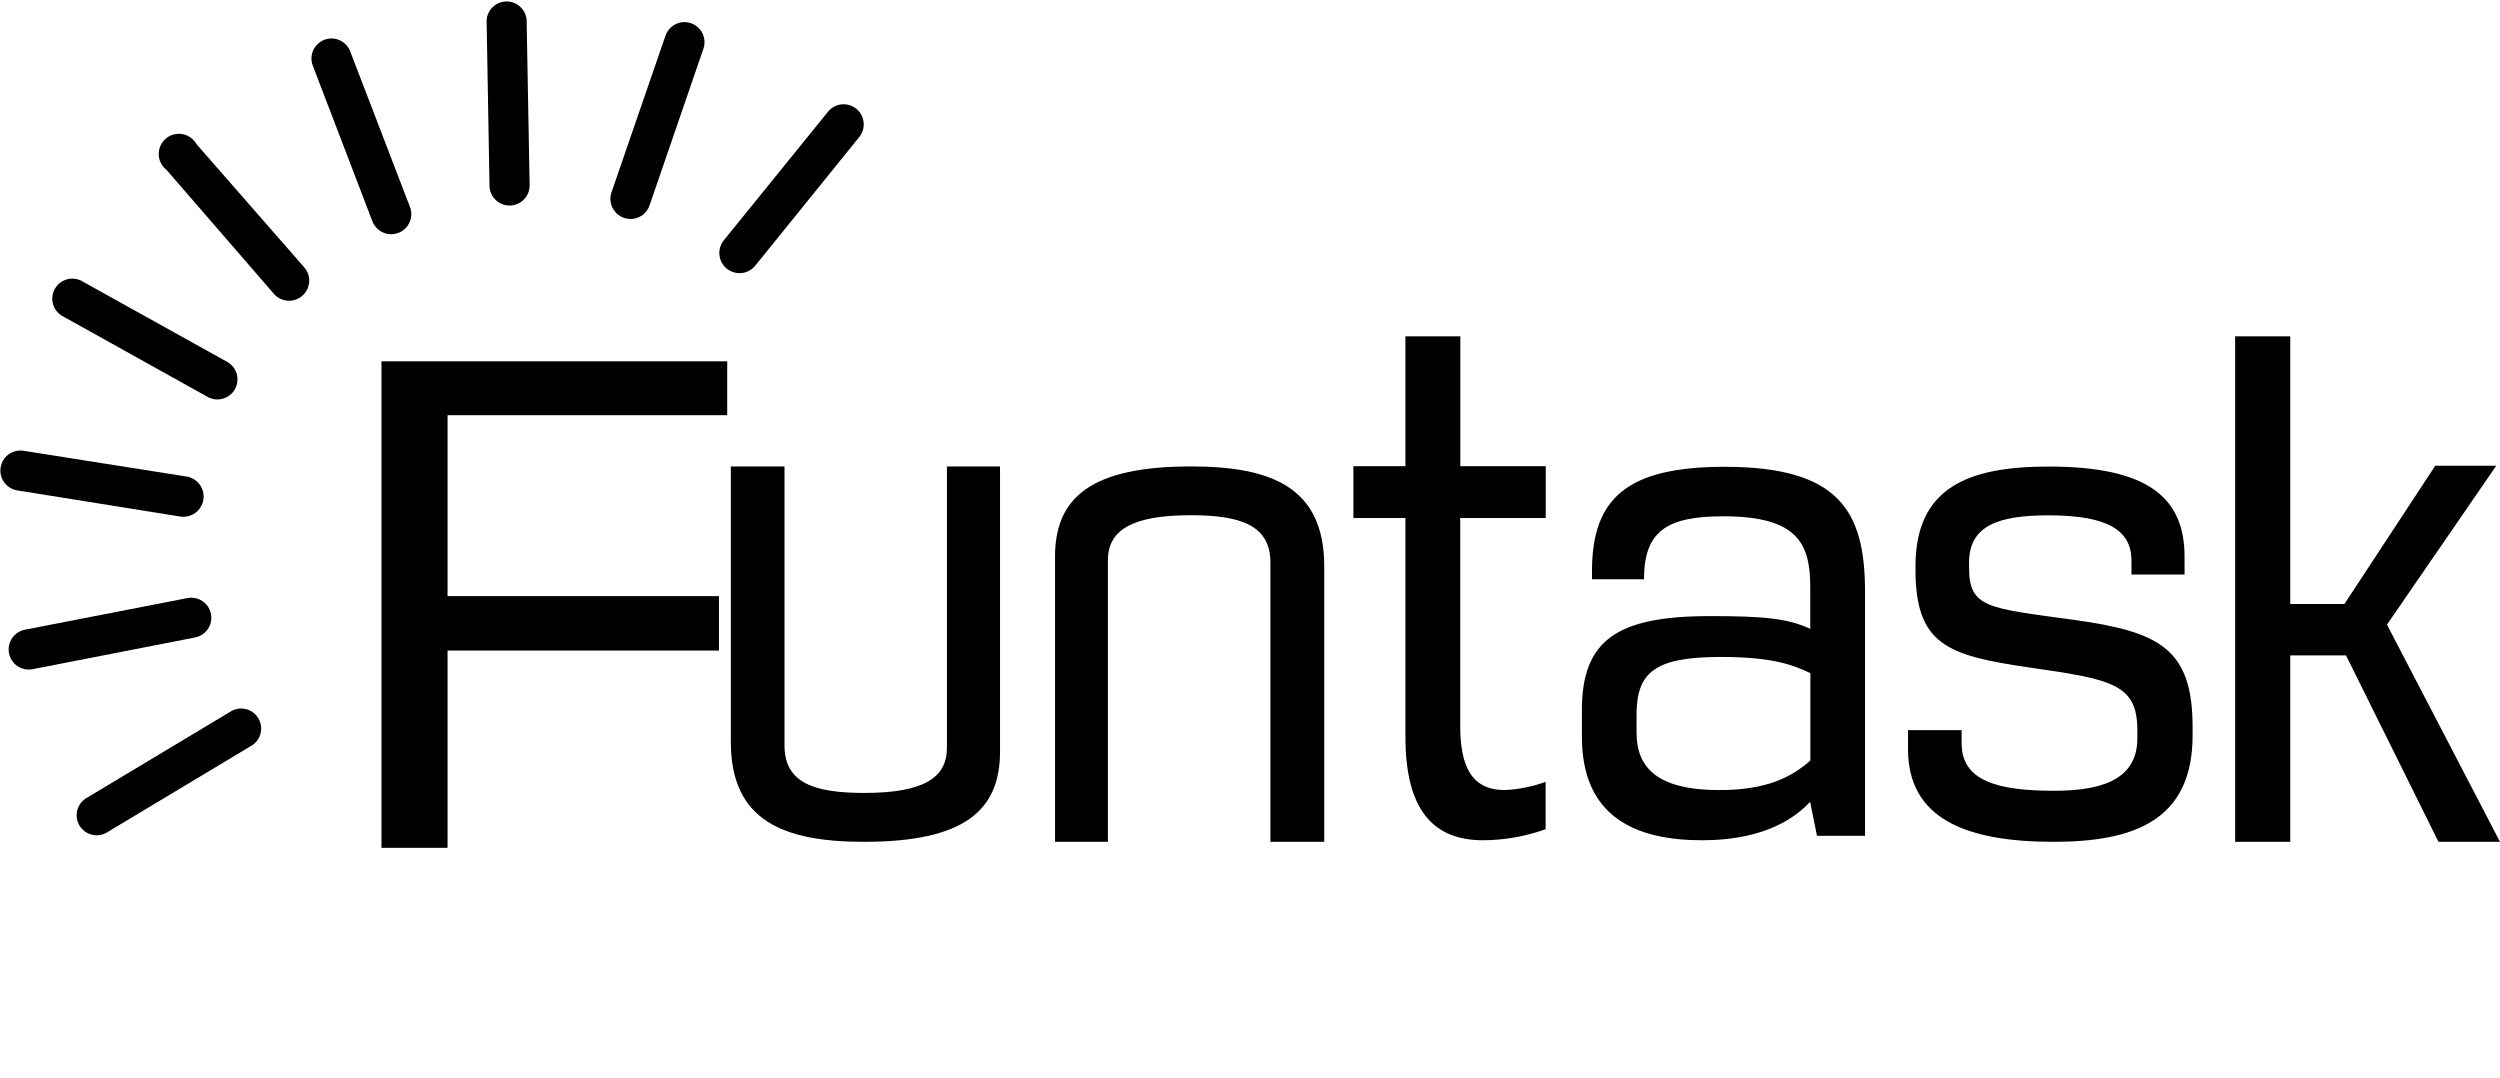
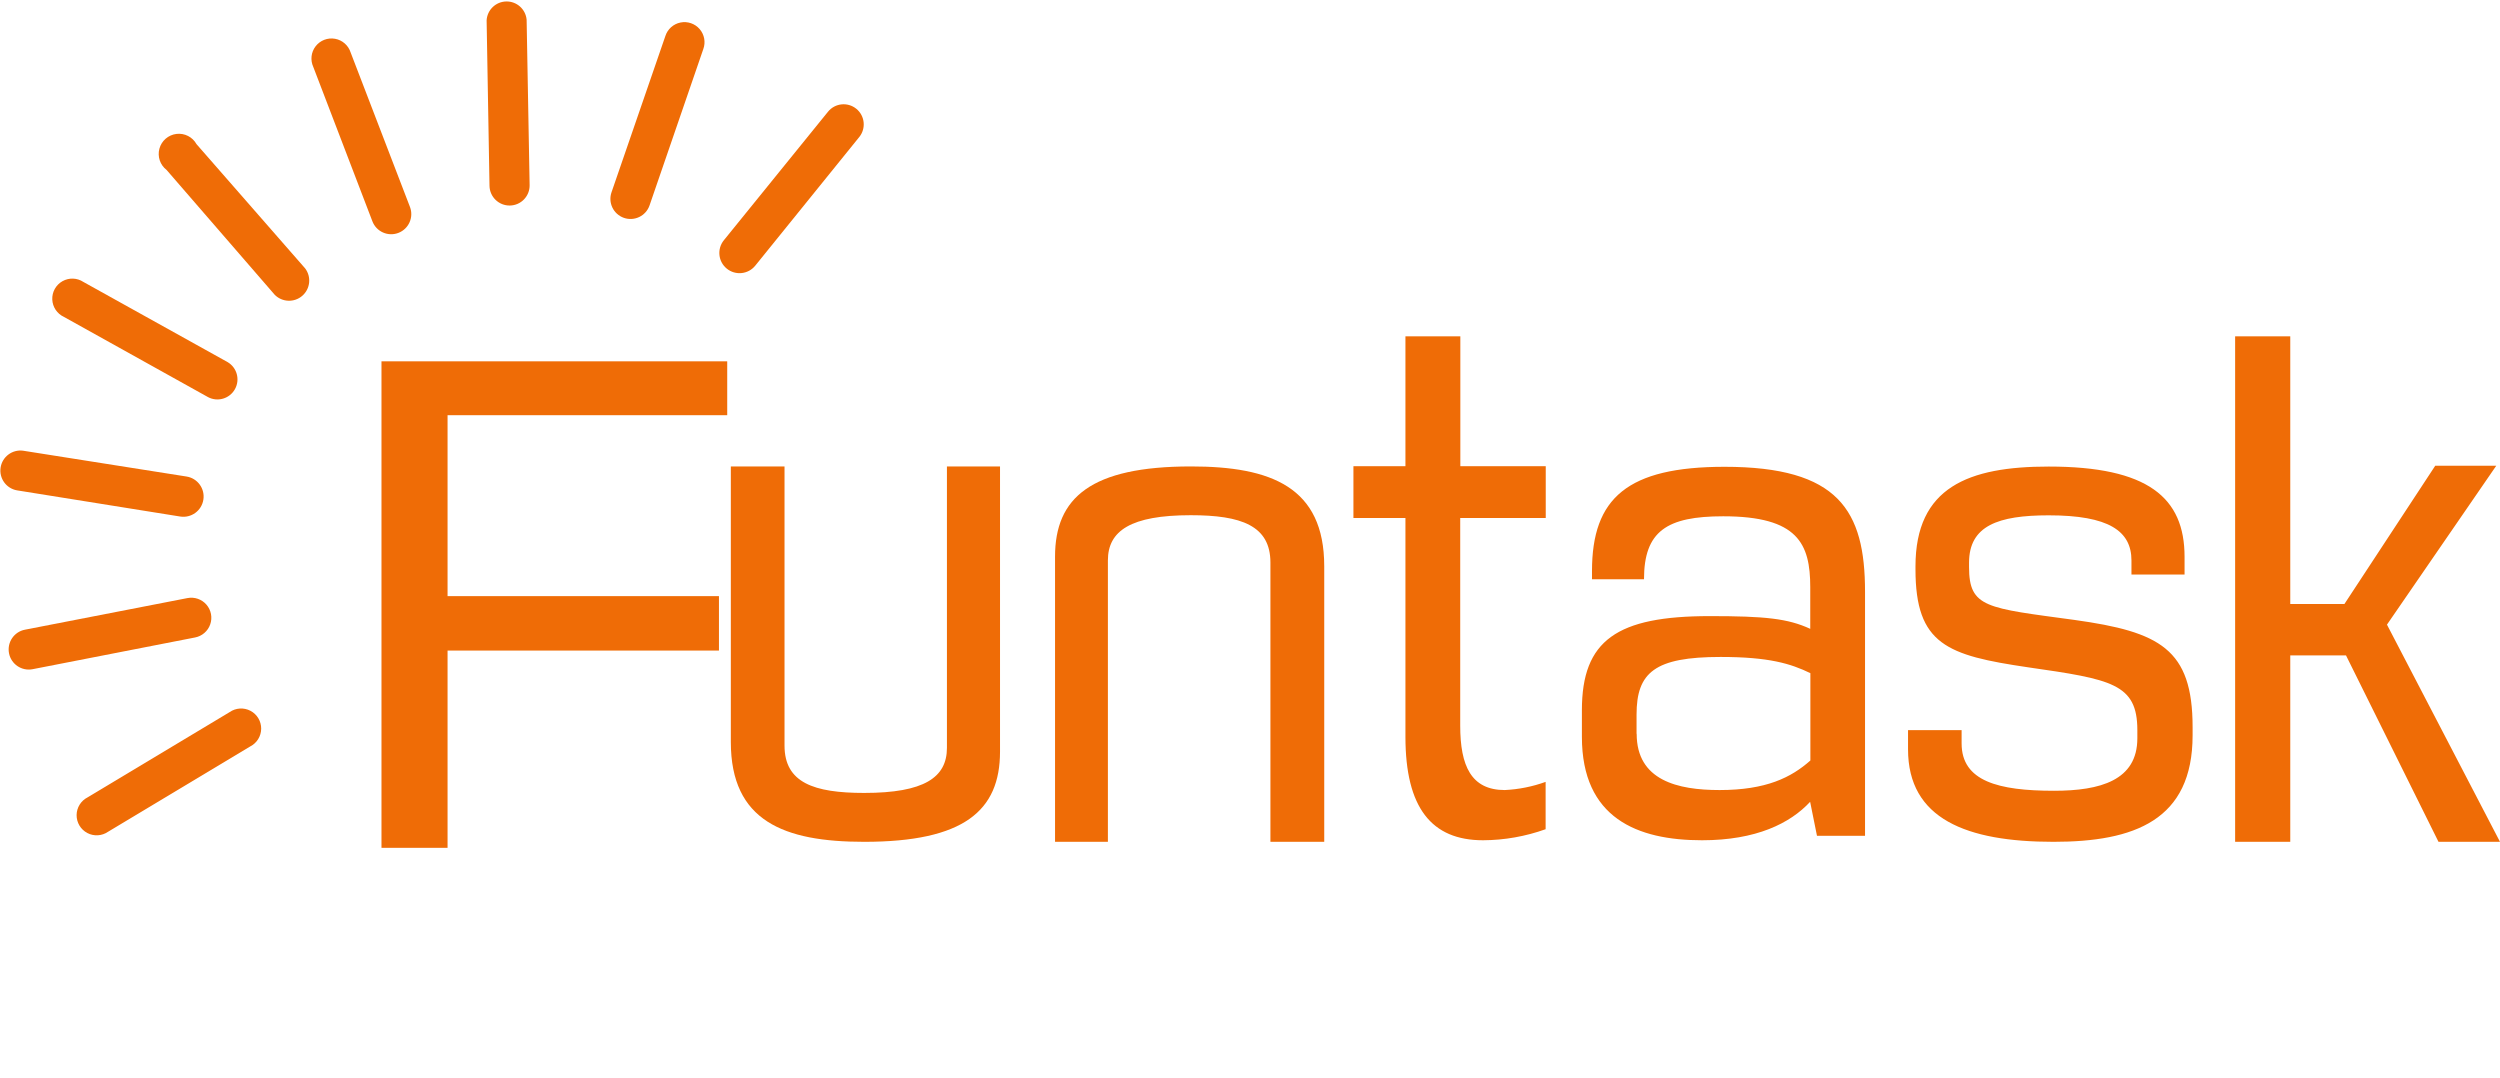
<svg xmlns="http://www.w3.org/2000/svg" viewBox="0 0 208.12 89.69">
  <defs>
    <style>
      .cls-1,
      .cls-2 {
-         fill: #000000;
+         fill: #ef6c06;
      }
      .cls-1 {
        fill-rule: evenodd;
      }
      .cls-2 {
        font-size: 58.87px;
        font-family: ArialMT, Arial;
      }
    </style>
  </defs>
  <g>
    <g>
      <path class="cls-1" d="M128.68,43.12V38.81h-7.11V28H117V38.81h-4.33v4.31H117V61.34c0,5.9,2.17,8.61,6.46,8.61a15.63,15.63,0,0,0,5.21-.92V65.09a11.62,11.62,0,0,1-3.4.68c-2.79,0-3.71-2-3.71-5.36V43.12Zm14.9-4.26c-8.09,0-11.05,2.59-11.05,8.68v.68h4.33c0-4,1.9-5.24,6.59-5.24,6.23,0,7.25,2.28,7.25,5.91v3.46c-1.86-.86-3.76-1.06-8.36-1.06-7.73,0-10.65,2-10.65,7.83v2.22c0,6.76,4.6,8.61,10,8.61,4.51,0,7.34-1.41,9-3.2l.57,2.83h4V49.26c0-6.77-2.2-10.4-11.71-10.4Zm-7.34,22.23v-1.6c0-3.51,1.51-4.8,7-4.8,4,0,5.83.55,7.47,1.35v7.27c-1.59,1.41-3.67,2.46-7.56,2.46-3.49,0-6.9-.8-6.9-4.68Zm27.06-.31h-4.46v1.6c0,5.79,4.86,7.7,12.11,7.7,6.72,0,11.58-1.79,11.58-8.87v-.67c0-6.53-2.74-7.94-9.82-8.93-7.33-1-8.79-1-8.79-4.4v-.37c0-3.08,2.43-3.94,6.63-3.94,5,0,6.89,1.3,6.89,3.76v1.17h4.42V46.35c0-4.93-3.05-7.51-11.31-7.51-6.68,0-11.09,1.72-11.09,8.31v.24c0,6.28,2.65,7.17,9.36,8.16,6.94,1,9.11,1.35,9.11,5.23v.68c0,3.51-3.09,4.37-6.94,4.37-4.64,0-7.69-.8-7.69-3.94V60.78ZM198.71,52l9.1-13.23h-5.08l-7.56,11.51h-4.51V28h-4.59V70.08h4.59V54.56h4.64L203,70.08h5.12Z" />
      <path class="cls-1" d="M65.31,38.83c0,.19,0,22.66,0,22.87v.37c0,3.08,2.43,3.94,6.63,3.94,5,0,6.89-1.29,6.89-3.75V38.83h4.42V62.57c0,4.92-3,7.51-11.31,7.51-6.68,0-11.1-1.73-11.1-8.31V38.83Z" />
      <path class="cls-1" d="M105.76,70.08c0-.2,0-22.66,0-22.88v-.37c0-3.08-2.44-3.94-6.63-3.94-5,0-6.9,1.3-6.9,3.76V70.08H87.83V46.34c0-4.92,3-7.51,11.32-7.51,6.67,0,11.09,1.72,11.09,8.31V70.08Z" />
      <text class="cls-2" transform="translate(26.93 70.58)">F</text>
      <path class="cls-1" d="M15.53,39.67A1.67,1.67,0,0,1,15,43L1.41,40.82a1.67,1.67,0,0,1,.51-3.3Z" />
      <path class="cls-1" d="M15.6,49.79a1.67,1.67,0,1,1,.63,3.28L2.71,55.71a1.67,1.67,0,1,1-.63-3.29Z" />
      <path class="cls-1" d="M19.12,59.28a1.67,1.67,0,1,1,1.71,2.86L9,69.24a1.67,1.67,0,1,1-1.71-2.86Z" />
      <path class="cls-1" d="M18.94,30.14a1.67,1.67,0,0,1-1.62,2.92l-12-6.68a1.67,1.67,0,1,1,1.62-2.91Z" />
      <path class="cls-1" d="M25.4,22.34a1.68,1.68,0,0,1-2.53,2.2l-9-10.39A1.68,1.68,0,1,1,16.36,12Z" />
      <path class="cls-1" d="M34.13,17.23A1.66,1.66,0,0,1,31,18.42L26.08,5.57a1.67,1.67,0,1,1,3.11-1.2Z" />
      <path class="cls-1" d="M44.09,15.41a1.67,1.67,0,0,1-3.34.06L40.51,1.69a1.67,1.67,0,0,1,3.33-.05Z" />
      <path class="cls-1" d="M54.07,17.11A1.67,1.67,0,1,1,50.91,16L55.39,3a1.67,1.67,0,1,1,3.16,1.08Z" />
      <path class="cls-1" d="M62.87,22.12A1.68,1.68,0,1,1,60.26,20L68.93,9.3a1.67,1.67,0,1,1,2.6,2.11Z" />
    </g>
  </g>
</svg>
